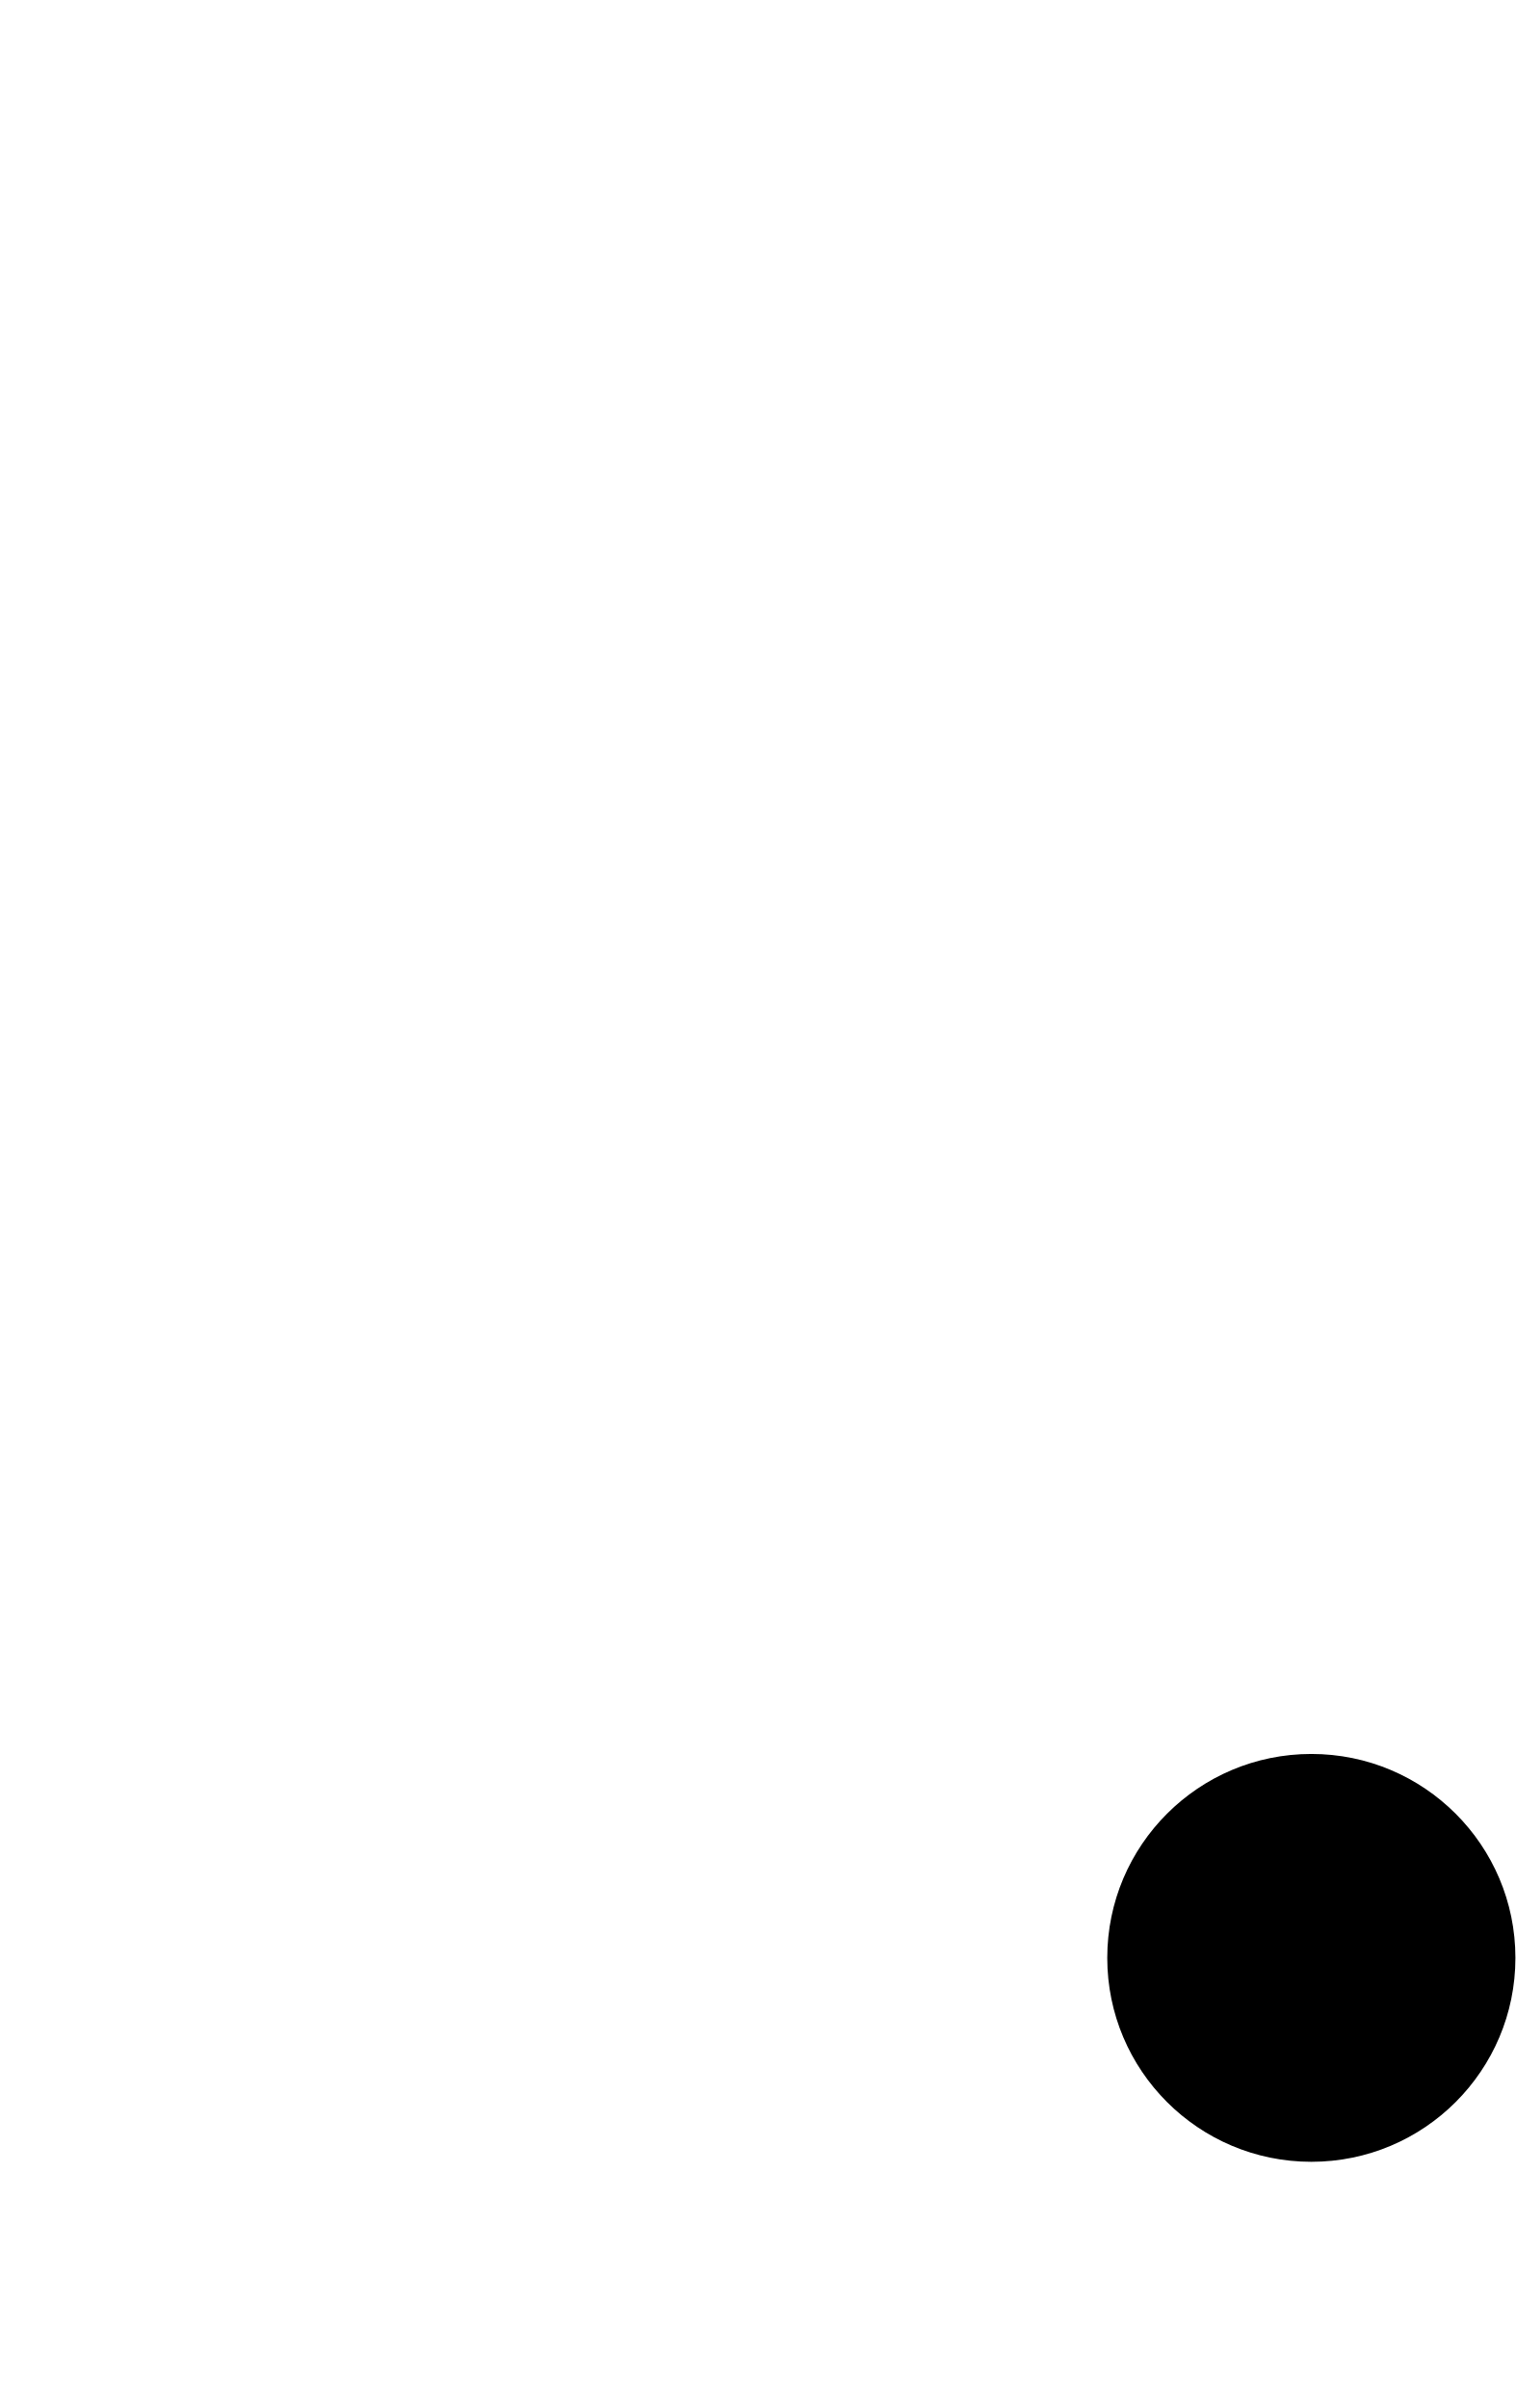
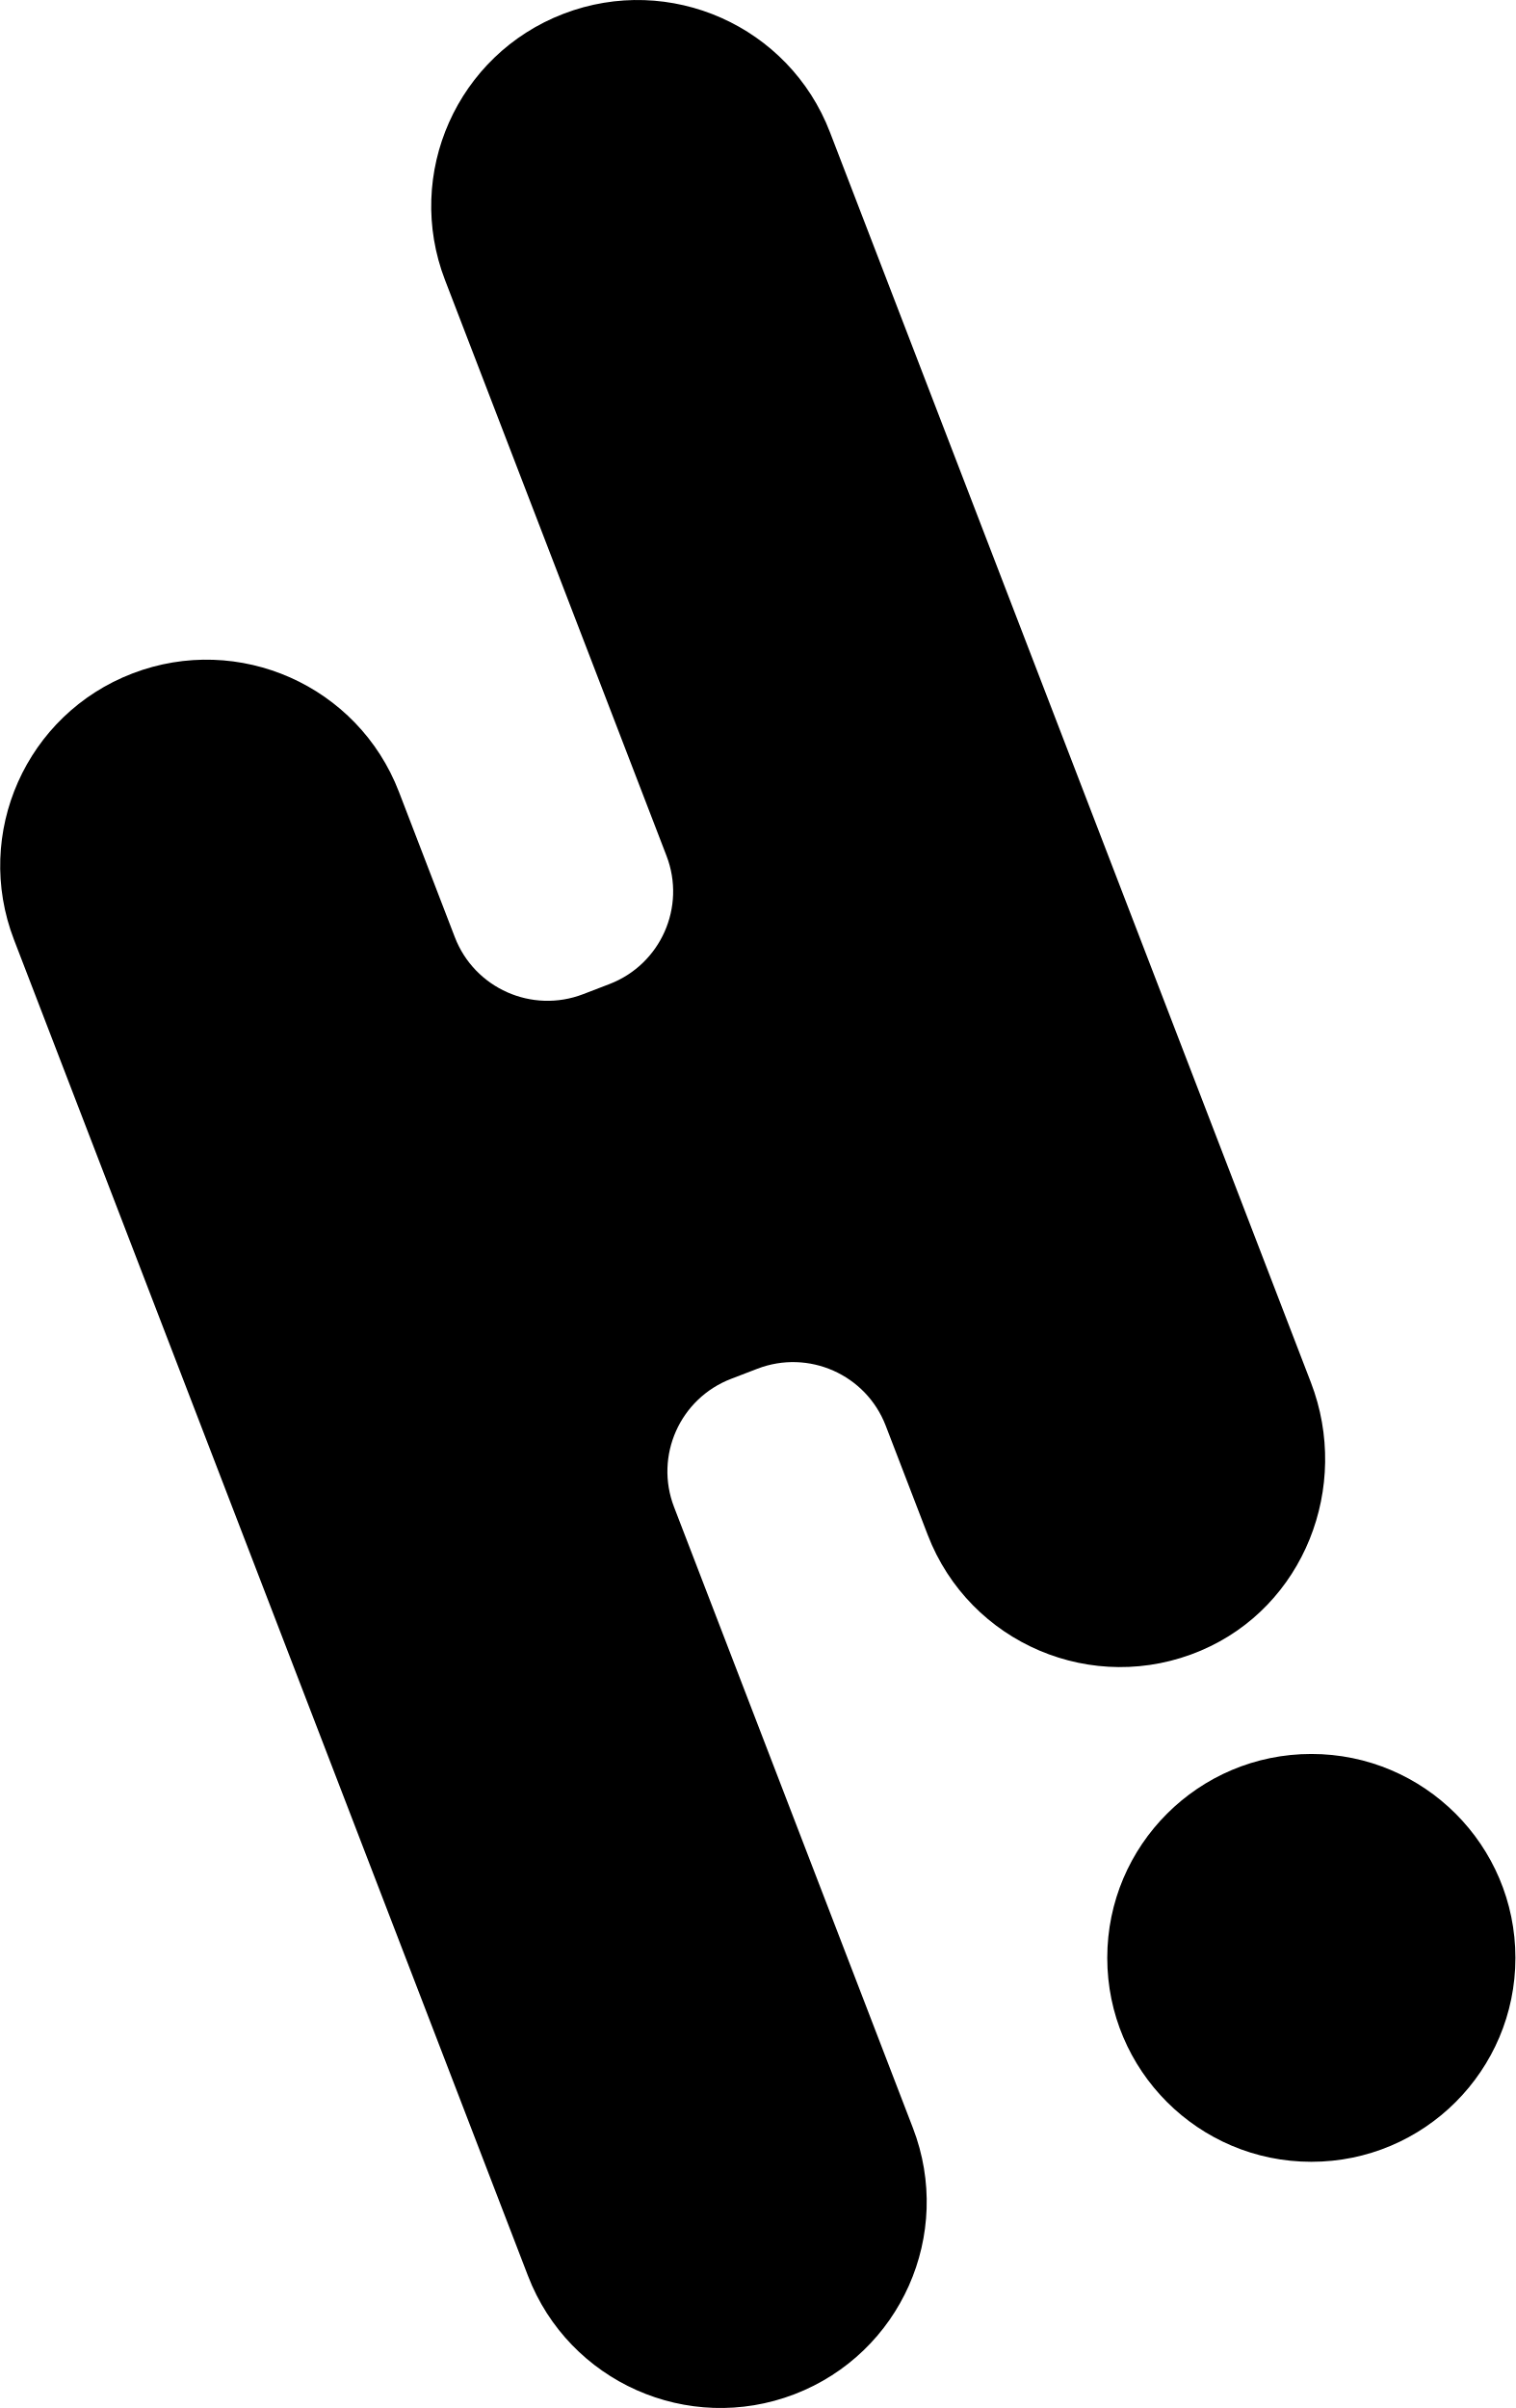
<svg xmlns="http://www.w3.org/2000/svg" viewBox="0 0 372 591" fill="none">
-   <path fillRule="evenodd" clipRule="evenodd" d="M294.816 405.078c25.25-10.742 36.786-40.191 26.934-65.785L203.703 32.437C193.676 6.372 164.395-6.64 138.305 3.384 112.21 13.398 99.19 42.656 109.223 68.727l54.37 141.332c4.829 12.546-1.437 26.629-14.003 31.46l-6.465 2.485c-12.559 4.824-26.66-1.441-31.488-13.988L97.914 194.34c-10.027-26.067-39.312-39.074-65.406-29.055-26.09 10.012-39.11 39.274-29.078 65.34l126.16 327.938c10.027 26.066 39.312 39.078 65.406 29.058 26.09-10.02 39.11-39.273 29.078-65.34l-58.633-152.41c-4.832-12.547 1.438-26.637 14.004-31.46l6.465-2.485c12.559-4.82 26.66 1.441 31.485 13.988l10.308 26.8c10.25 26.645 40.606 39.65 67.113 28.368" />
+   <path fillRule="evenodd" clipRule="evenodd" d="M294.816 405.078c25.25-10.742 36.786-40.191 26.934-65.785L203.703 32.437C193.676 6.372 164.395-6.64 138.305 3.384 112.21 13.398 99.19 42.656 109.223 68.727l54.37 141.332c4.829 12.546-1.437 26.629-14.003 31.46l-6.465 2.485c-12.559 4.824-26.66-1.441-31.488-13.988L97.914 194.34c-10.027-26.067-39.312-39.074-65.406-29.055-26.09 10.012-39.11 39.274-29.078 65.34l126.16 327.938c10.027 26.066 39.312 39.078 65.406 29.058 26.09-10.02 39.11-39.273 29.078-65.34l-58.633-152.41c-4.832-12.547 1.438-26.637 14.004-31.46l6.465-2.485c12.559-4.82 26.66 1.441 31.485 13.988l10.308 26.8c10.25 26.645 40.606 39.65 67.113 28.368" fill="currentColor" />
  <path fillRule="evenodd" clipRule="evenodd" d="M321.863 430.477c-27.668 0-50.093 22.41-50.093 50.05 0 27.641 22.425 50.047 50.093 50.047 27.664 0 50.086-22.406 50.086-50.047 0-27.64-22.43-50.05-50.086-50.05" fill="currentColor" />
</svg>
